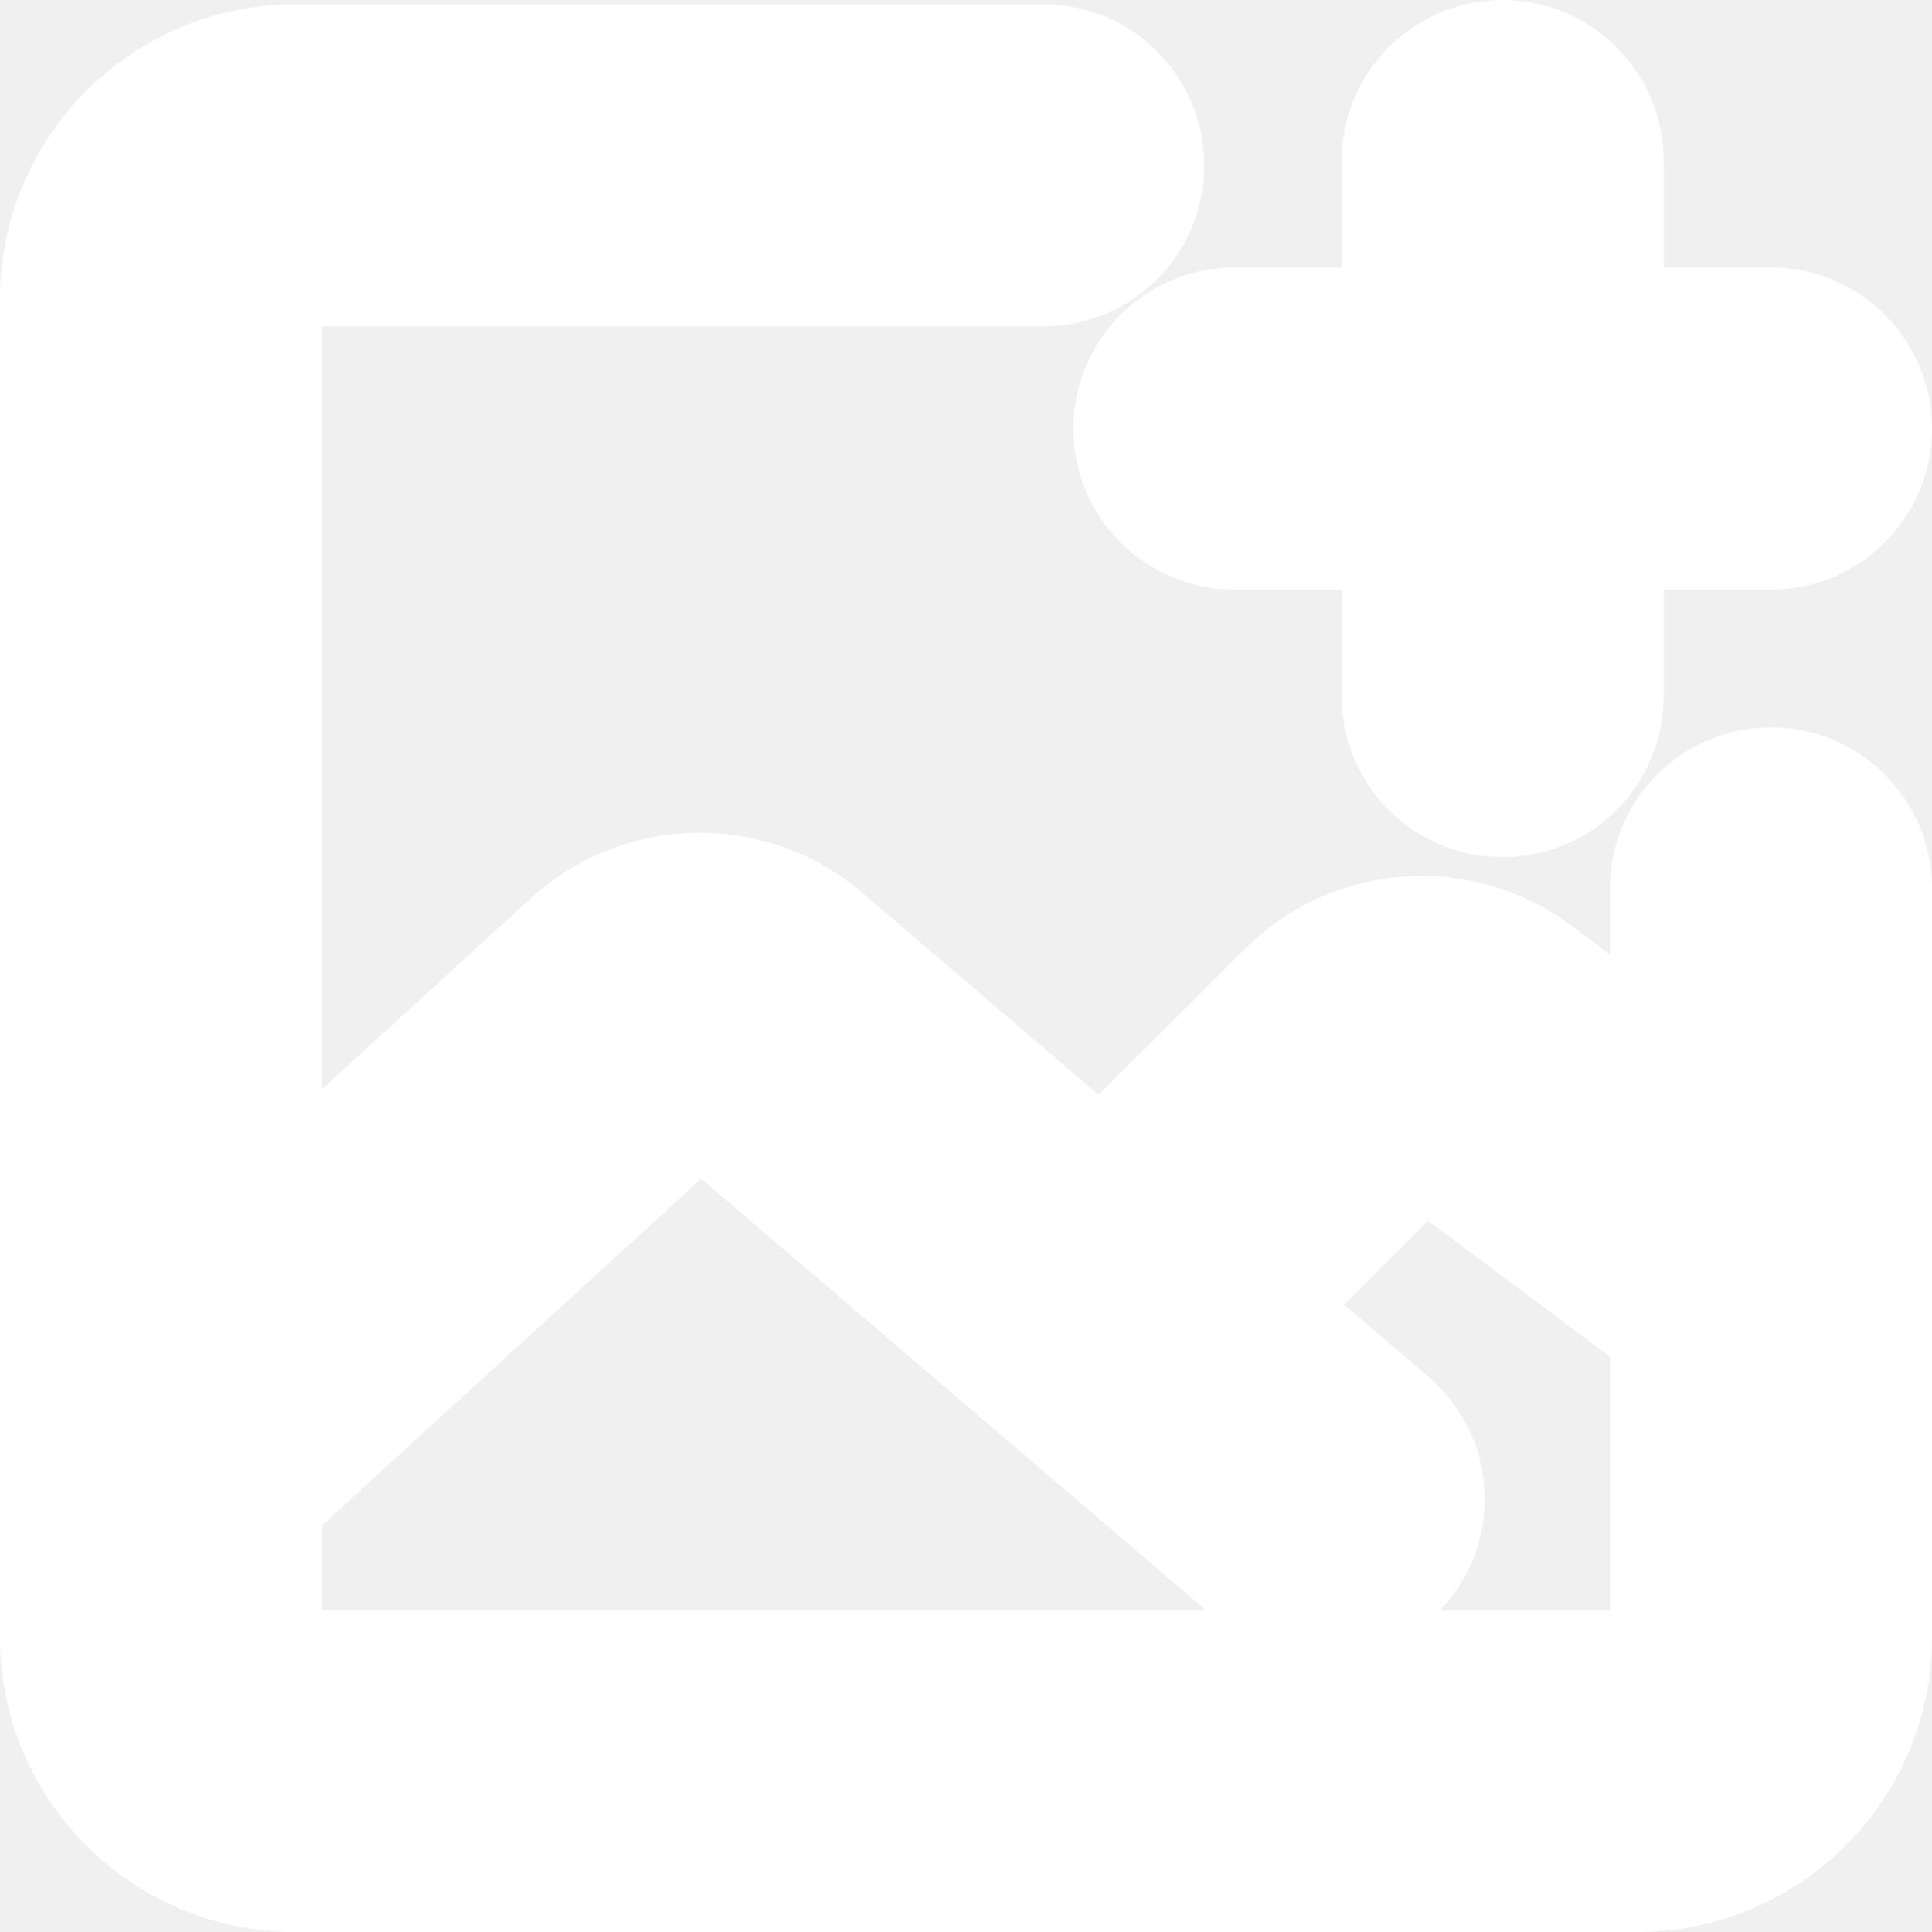
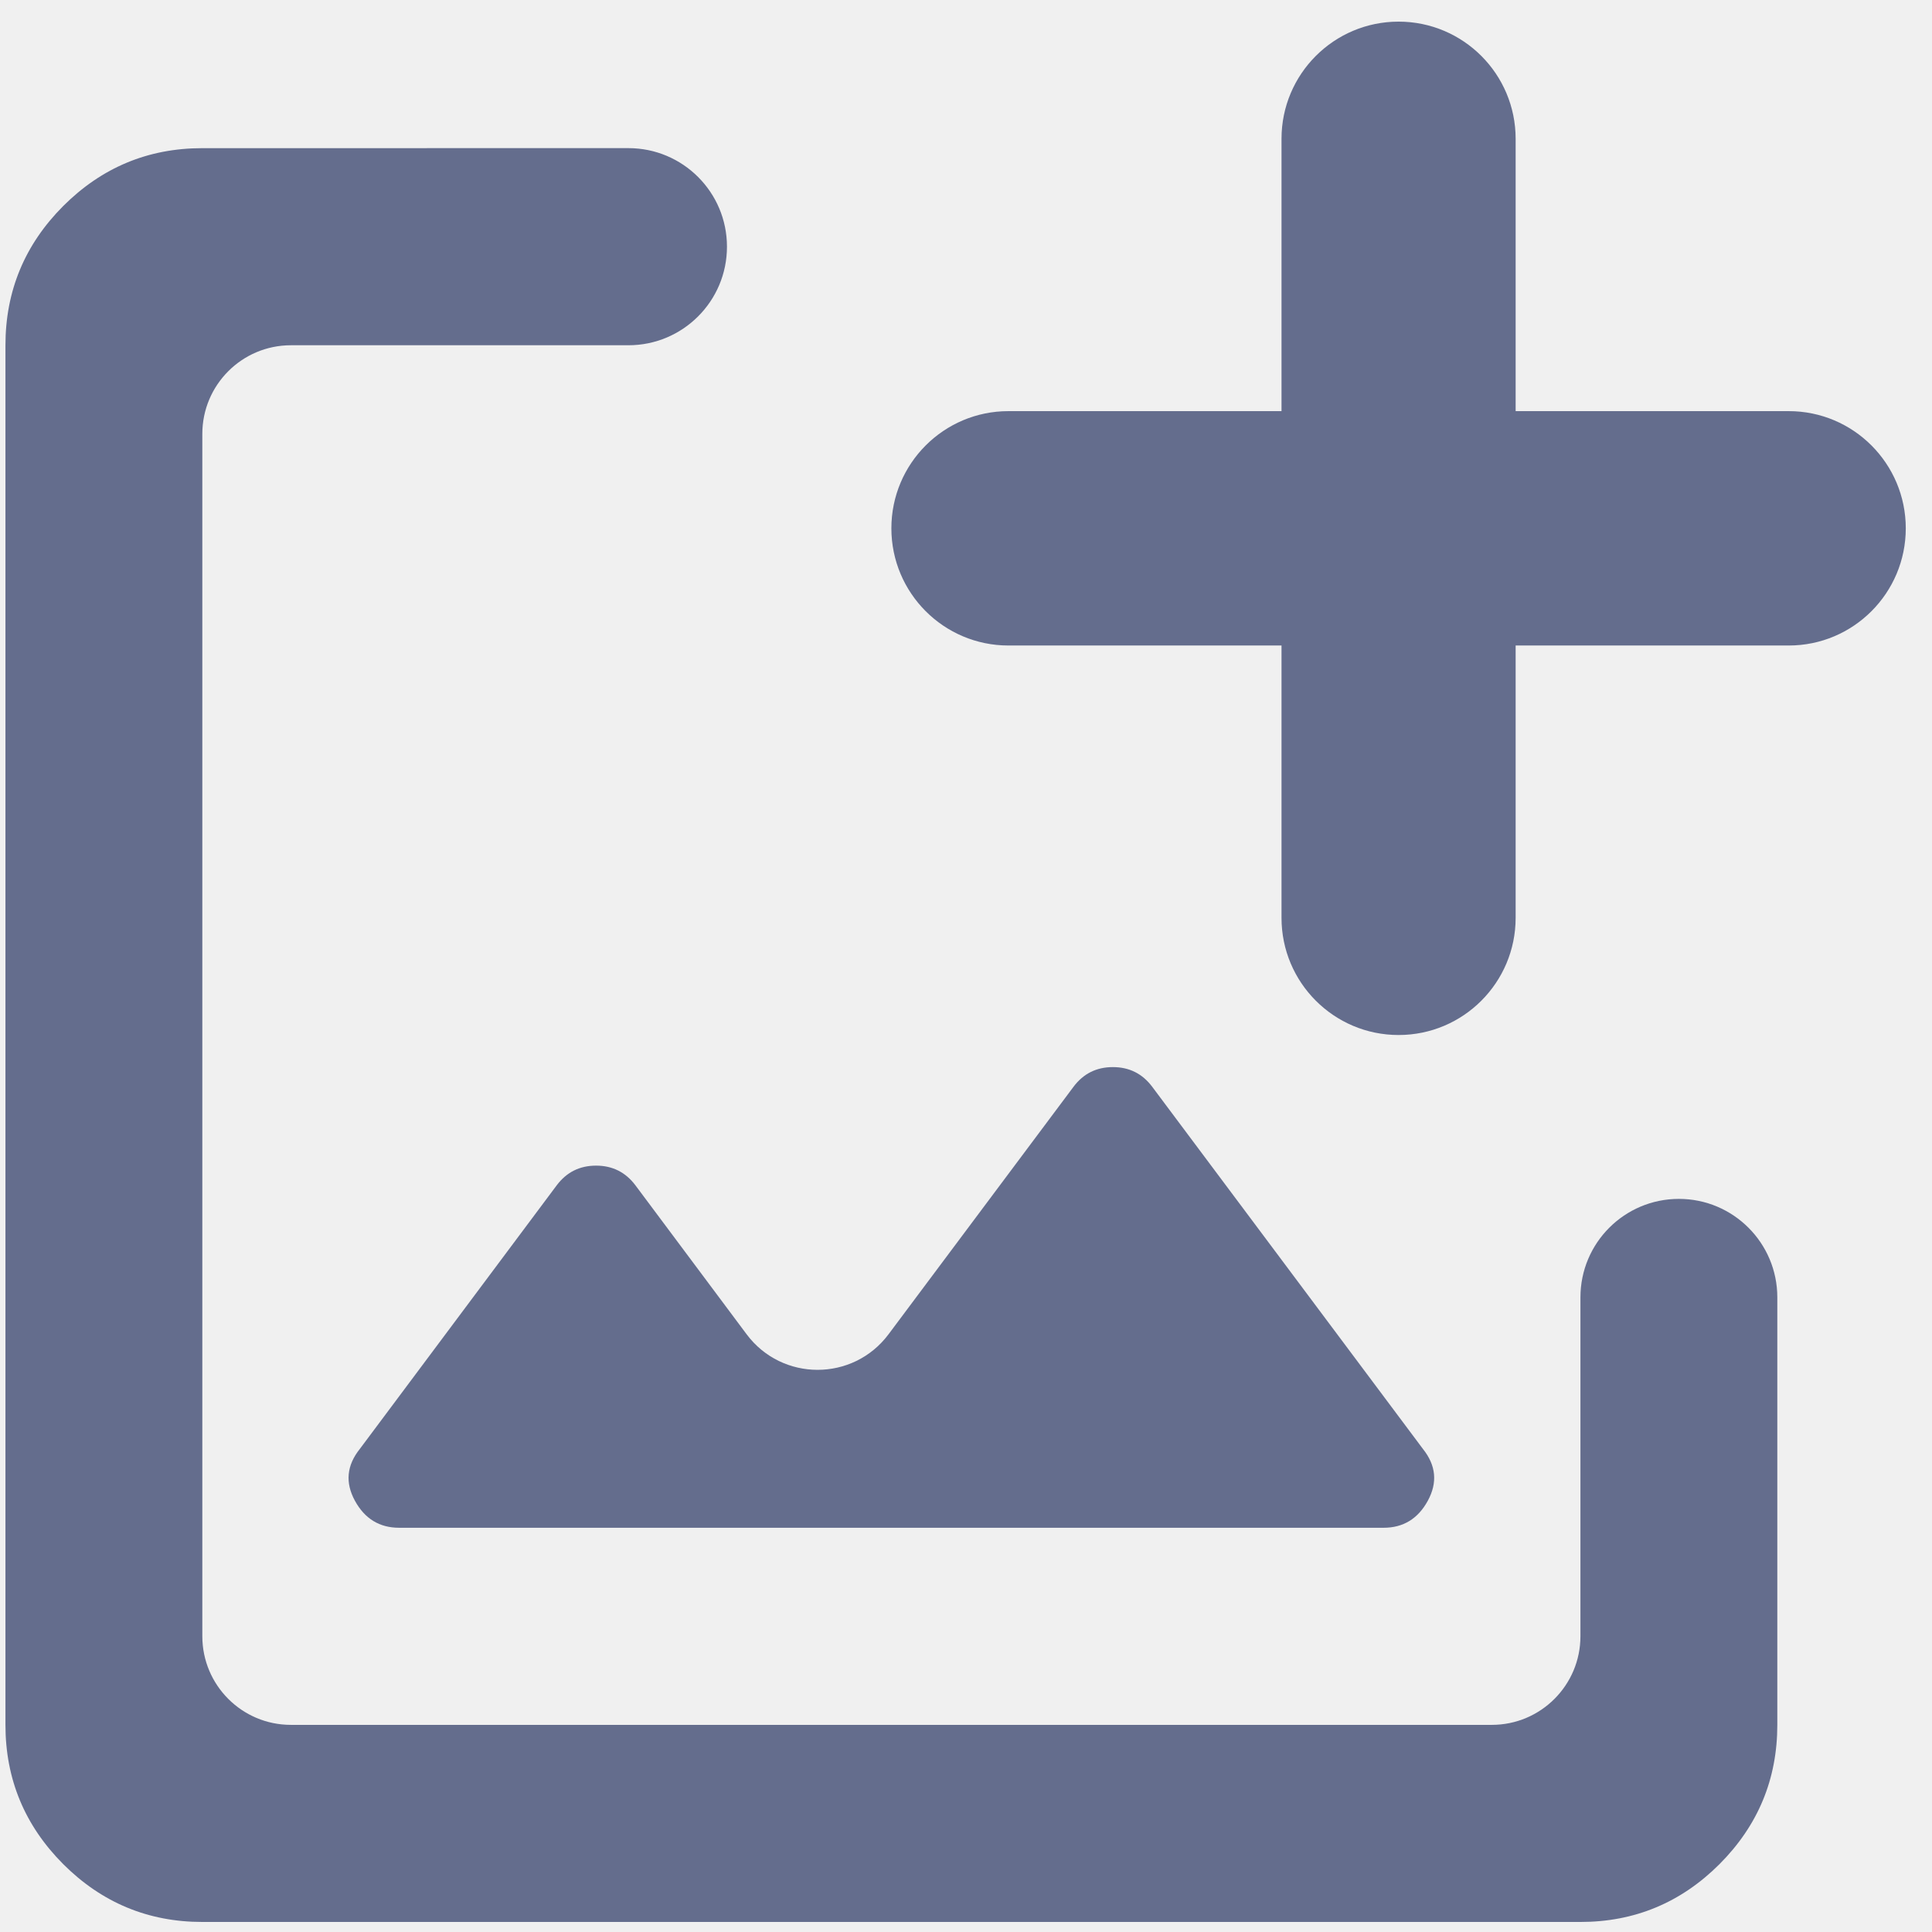
- <svg xmlns="http://www.w3.org/2000/svg" width="12" height="12" viewBox="0 0 12 12" fill="none">
-   <path d="M0.325 8.296C-0.082 8.668 -0.111 9.301 0.262 9.709C0.635 10.116 1.267 10.145 1.675 9.772L0.325 8.296ZM3.97 6.318L4.645 7.056L4.645 7.056L3.97 6.318ZM4.707 6.306L4.057 7.066L4.057 7.066L4.707 6.306ZM7.572 10.071C7.992 10.43 8.623 10.38 8.982 9.961C9.341 9.541 9.292 8.91 8.872 8.551L7.572 10.071ZM6.405 7.218C6.014 7.608 6.013 8.241 6.403 8.632C6.793 9.023 7.426 9.024 7.817 8.634L6.405 7.218ZM8.437 6.603L7.731 5.895V5.895L8.437 6.603ZM9.163 6.552L9.762 5.751L9.762 5.751L9.163 6.552ZM10.401 8.727C10.843 9.057 11.47 8.967 11.801 8.525C12.132 8.082 12.041 7.456 11.599 7.125L10.401 8.727ZM7.667 1.662C7.114 1.662 6.667 2.11 6.667 2.662C6.667 3.214 7.114 3.662 7.667 3.662V1.662ZM11 3.662C11.552 3.662 12 3.214 12 2.662C12 2.11 11.552 1.662 11 1.662V3.662ZM10.333 1C10.333 0.448 9.886 0 9.333 0C8.781 0 8.333 0.448 8.333 1H10.333ZM8.333 4.324C8.333 4.877 8.781 5.324 9.333 5.324C9.886 5.324 10.333 4.877 10.333 4.324H8.333ZM6.48 2.027C7.033 2.027 7.48 1.579 7.48 1.027C7.48 0.475 7.033 0.027 6.48 0.027V2.027ZM12 5.518C12 4.966 11.552 4.518 11 4.518C10.448 4.518 10 4.966 10 5.518H12ZM1.675 9.772L4.645 7.056L3.296 5.58L0.325 8.296L1.675 9.772ZM4.645 7.056C4.48 7.208 4.228 7.212 4.057 7.066L5.357 5.546C4.76 5.036 3.875 5.05 3.296 5.58L4.645 7.056ZM4.057 7.066L7.572 10.071L8.872 8.551L5.357 5.546L4.057 7.066ZM7.817 8.634L9.143 7.311L7.731 5.895L6.405 7.218L7.817 8.634ZM9.143 7.311C8.987 7.467 8.741 7.485 8.564 7.353L9.762 5.751C9.144 5.288 8.278 5.349 7.731 5.895L9.143 7.311ZM8.564 7.353L10.401 8.727L11.599 7.125L9.762 5.751L8.564 7.353ZM7.667 3.662H11V1.662H7.667V3.662ZM8.333 1V4.324H10.333V1H8.333ZM10.167 10H1.833V12H10.167V10ZM2 10.169V1.858H0V10.169H2ZM1.833 2.027H6.48V0.027H1.833V2.027ZM10 5.518V10.169H12V5.518H10ZM1.833 10C1.923 10 2 10.073 2 10.169H0C0 11.183 0.823 12 1.833 12V10ZM10.167 12C11.177 12 12 11.183 12 10.169H10C10 10.073 10.077 10 10.167 10V12ZM2 1.858C2 1.954 1.923 2.027 1.833 2.027V0.027C0.823 0.027 0 0.844 0 1.858H2Z" fill="white" />
+ <svg xmlns="http://www.w3.org/2000/svg" width="61" height="61" viewBox="0 0 61 61" fill="none">
+   <path d="M12.604 48.237H43.684C44.305 48.237 44.772 47.952 45.082 47.382C45.393 46.811 45.341 46.267 44.927 45.748L36.38 34.314C36.069 33.899 35.655 33.692 35.137 33.692C34.619 33.692 34.204 33.899 33.894 34.314L28.054 42.128C26.934 43.625 24.692 43.625 23.573 42.127L20.063 37.425C19.752 37.011 19.338 36.803 18.82 36.803C18.302 36.803 17.887 37.011 17.577 37.425L11.361 45.748C10.946 46.267 10.894 46.811 11.205 47.382C11.516 47.952 11.982 48.237 12.604 48.237Z" fill="#646D8D" />
+   <path d="M6.388 60.683C4.678 60.683 3.215 60.074 1.996 58.857C0.78 57.637 0.172 56.172 0.172 54.46V10.901C0.172 9.19 0.78 7.724 1.996 6.505C3.215 5.287 4.678 4.678 6.388 4.678L19.841 4.677C21.56 4.677 22.953 6.07 22.953 7.789V7.789C22.953 9.508 21.56 10.901 19.841 10.901H9.185C7.64 10.901 6.388 12.155 6.388 13.701V51.66C6.388 53.206 7.64 54.46 9.185 54.46H47.102C48.647 54.46 49.9 53.206 49.9 51.66V40.961C49.9 39.245 51.291 37.853 53.008 37.853V37.853C54.724 37.853 56.116 39.245 56.116 40.961V54.46C56.116 56.172 55.508 57.637 54.291 58.857C53.073 60.074 51.609 60.683 49.9 60.683H6.388Z" fill="#646D8D" />
+   <path d="M47.854 4.382C47.854 2.339 46.199 0.683 44.158 0.683C42.117 0.683 40.462 2.339 40.462 4.382V12.981H31.84C29.799 12.981 28.144 14.638 28.144 16.681C28.144 18.724 29.799 20.381 31.84 20.381H40.462V28.98C40.462 31.023 42.117 32.679 44.158 32.679C46.199 32.679 47.854 31.023 47.854 28.98V20.381H56.477C58.517 20.381 60.172 18.724 60.172 16.681C60.172 14.638 58.517 12.981 56.477 12.981H47.854V4.382Z" fill="#646D8D" />
</svg>
